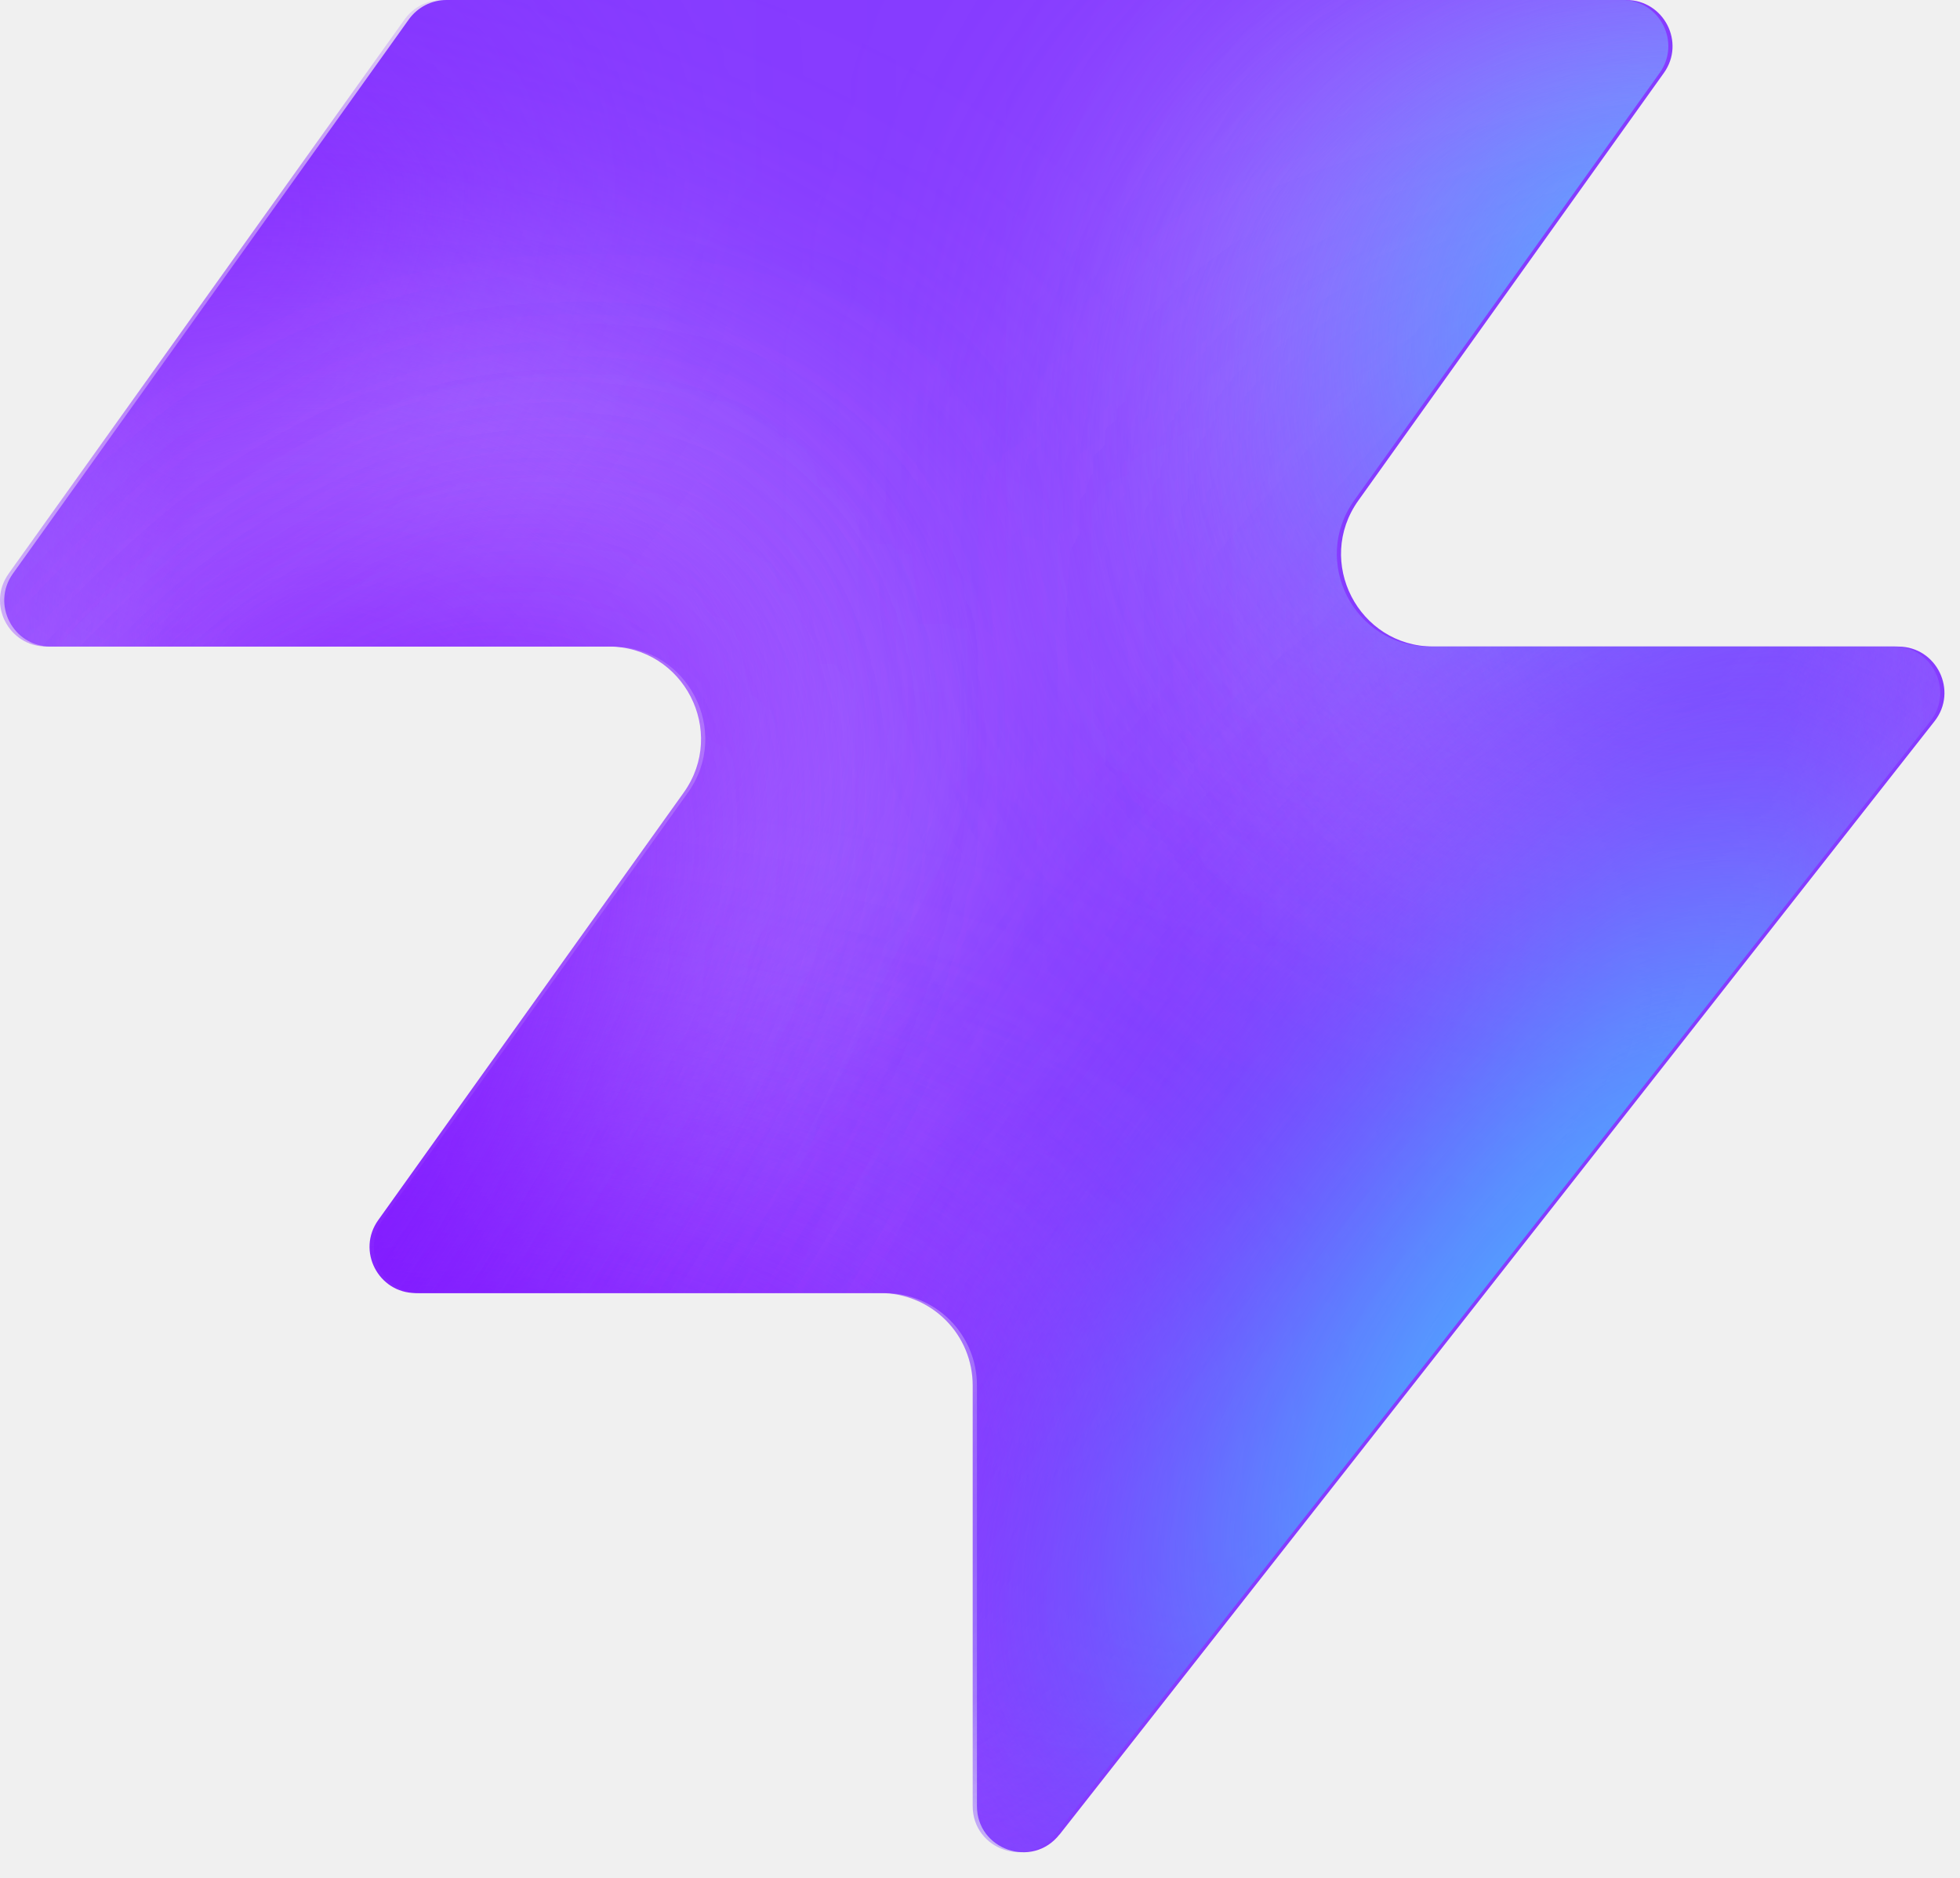
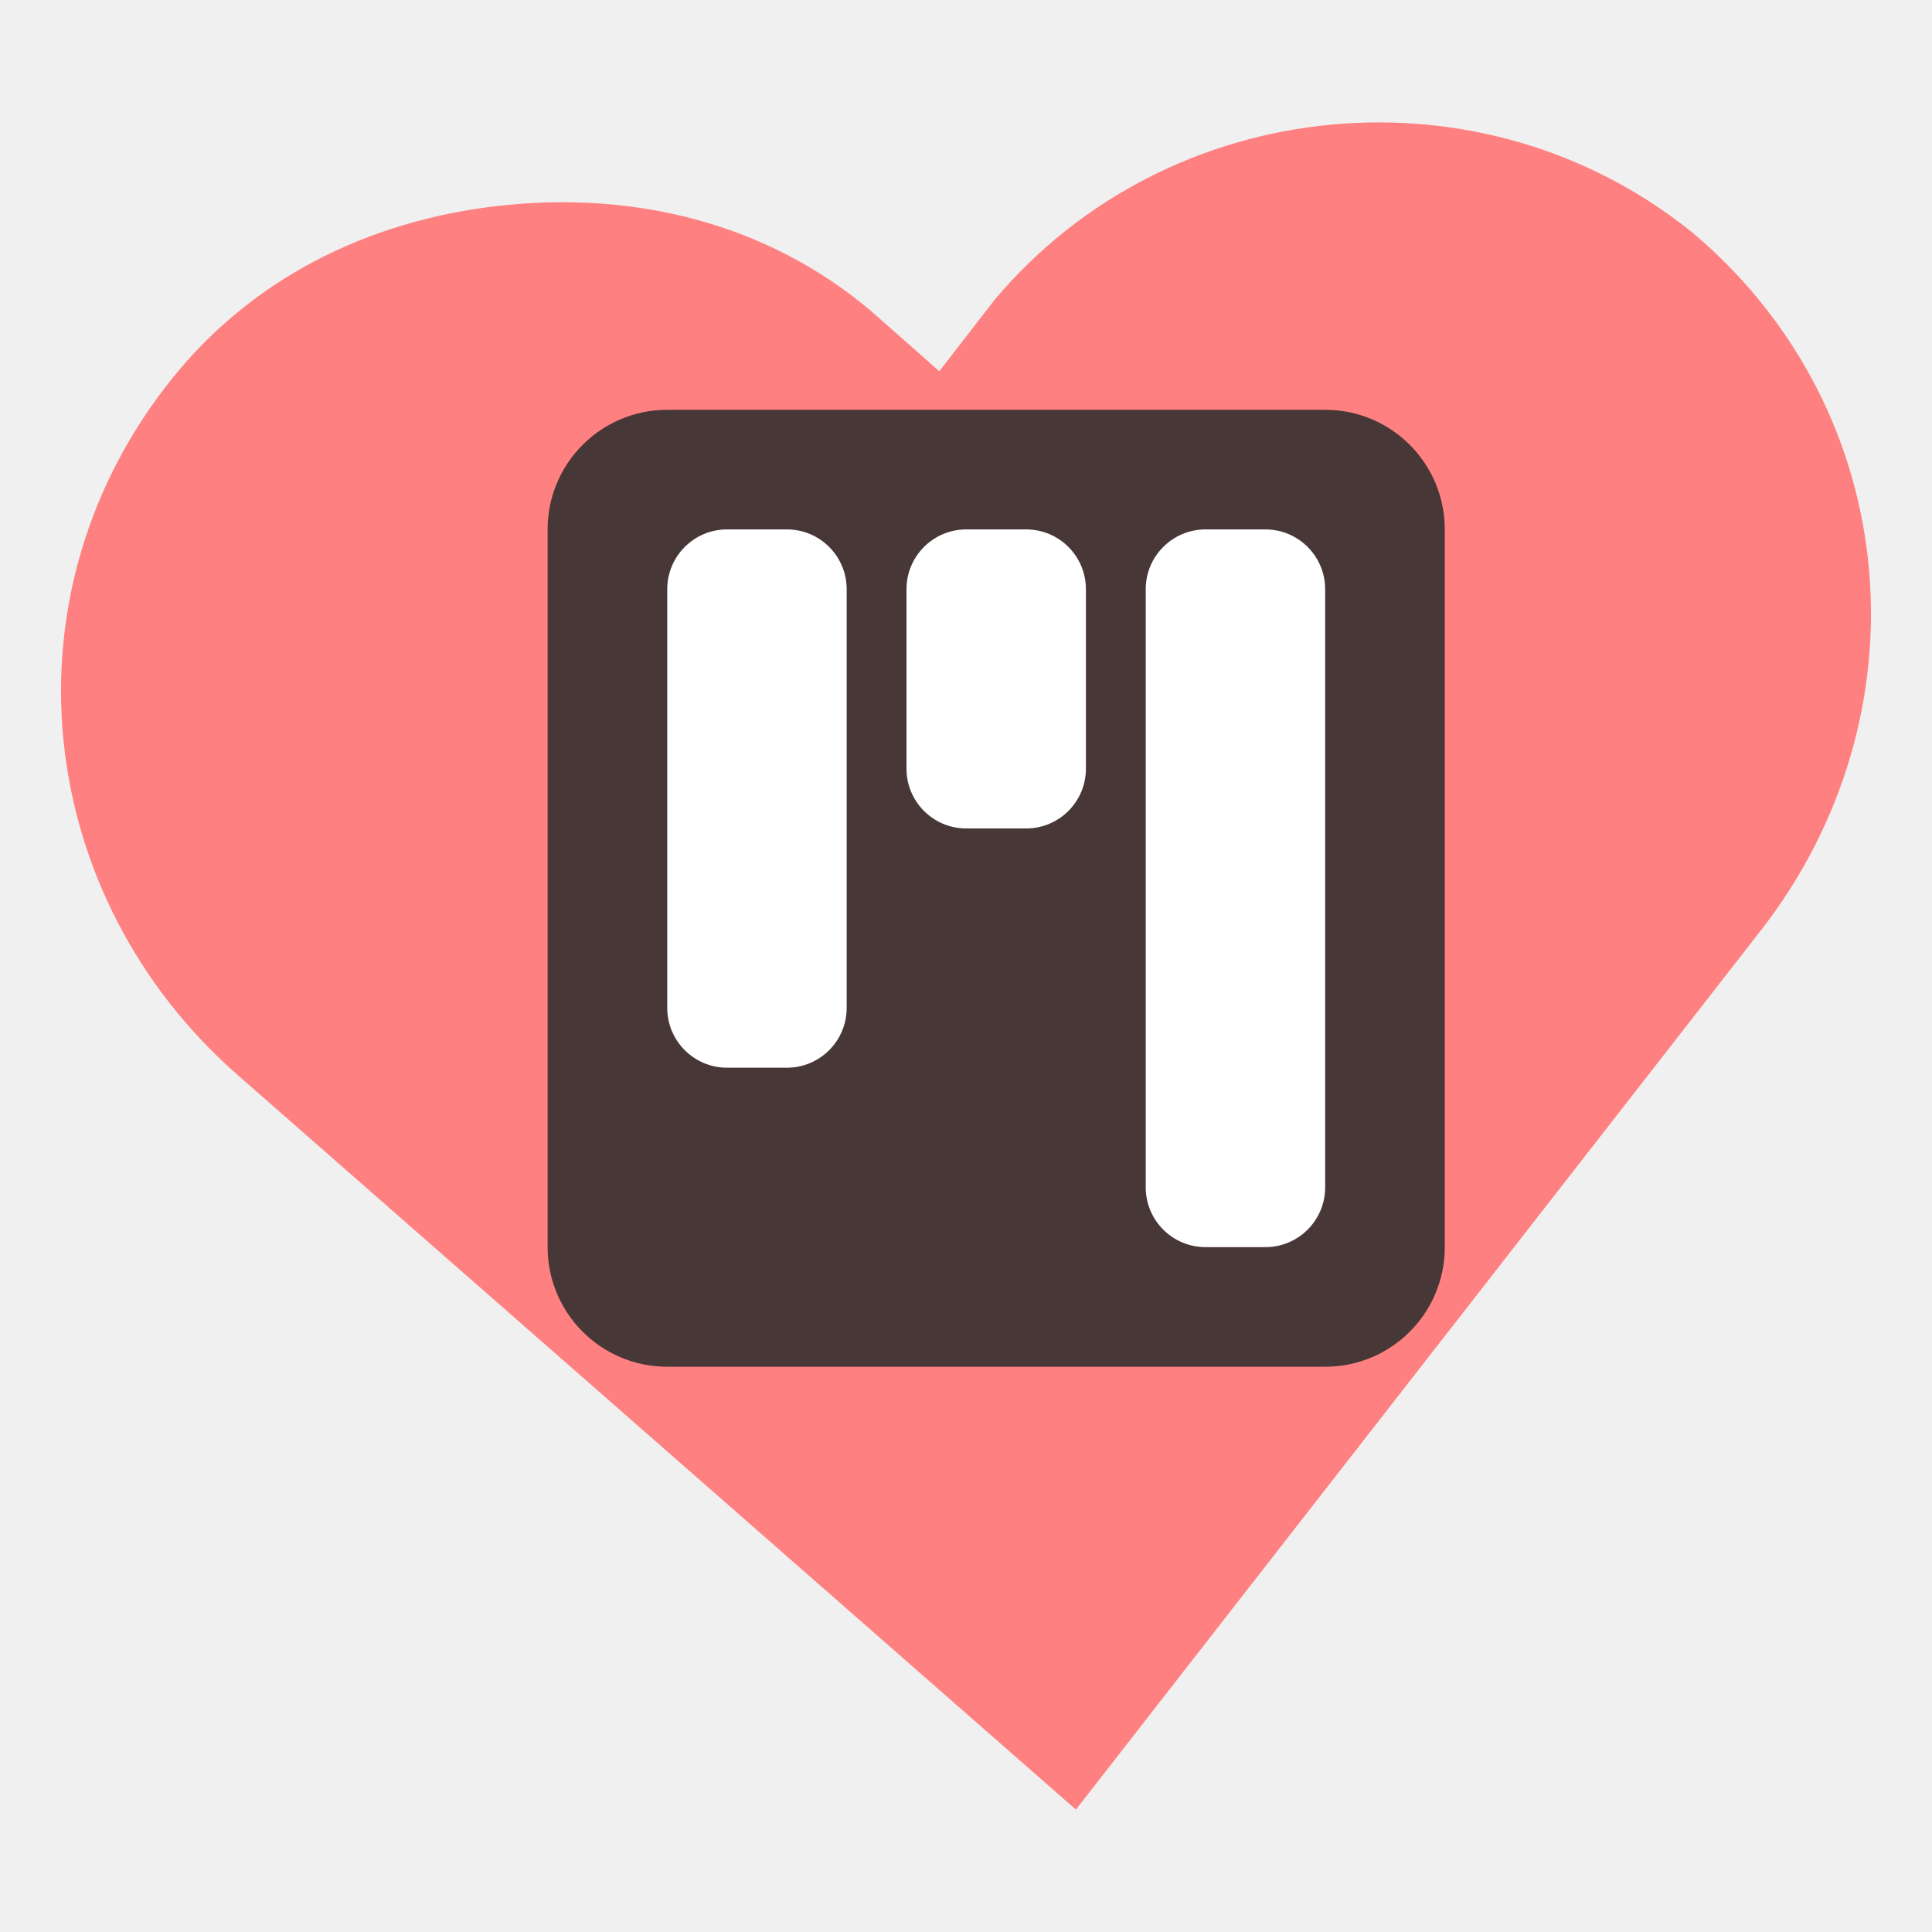
- <svg xmlns="http://www.w3.org/2000/svg" width="48" height="46" fill="none" viewBox="0 0 48 46">
-   <path fill="#863bff" d="M25.946 44.938c-.664.845-2.021.375-2.021-.698V33.937a2.26 2.26 0 0 0-2.262-2.262H10.287c-.92 0-1.456-1.04-.92-1.788l7.48-10.471c1.07-1.497 0-3.578-1.842-3.578H1.237c-.92 0-1.456-1.04-.92-1.788L10.013.474c.214-.297.556-.474.92-.474h28.894c.92 0 1.456 1.04.92 1.788l-7.48 10.471c-1.07 1.498 0 3.579 1.842 3.579h11.377c.943 0 1.473 1.088.89 1.83L25.947 44.94z" style="fill:#863bff;fill:color(display-p3 .525 .23 1);fill-opacity:1" />
-   <mask id="a" width="48" height="46" x="0" y="0" maskUnits="userSpaceOnUse" style="mask-type:alpha">
-     <path fill="#000" d="M25.842 44.938c-.664.844-2.021.375-2.021-.698V33.937a2.26 2.26 0 0 0-2.262-2.262H10.183c-.92 0-1.456-1.04-.92-1.788l7.48-10.471c1.07-1.498 0-3.579-1.842-3.579H1.133c-.92 0-1.456-1.04-.92-1.787L9.91.473c.214-.297.556-.474.92-.474h28.894c.92 0 1.456 1.04.92 1.788l-7.48 10.471c-1.07 1.498 0 3.578 1.842 3.578h11.377c.943 0 1.473 1.088.89 1.832L25.843 44.94z" style="fill:#000;fill-opacity:1" />
-   </mask>
-   <g mask="url(#a)">
-     <g filter="url(#b)">
-       <ellipse cx="5.508" cy="14.704" fill="#ede6ff" rx="5.508" ry="14.704" style="fill:#ede6ff;fill:color(display-p3 .927 .903 1);fill-opacity:1" transform="matrix(.00324 1 1 -.00324 -4.47 31.516)" />
+ <svg xmlns="http://www.w3.org/2000/svg" width="500" height="500" viewBox="0 0 15 15" version="1.1" id="svg6" xml:space="preserve">
+   <defs id="defs10" />
+   <g id="g175" transform="matrix(0.7810785,0,0,0.7810785,-0.1669947,0.3529353)">
+     <g transform="matrix(0.8169945,-0.07758699,0.07758699,0.8169945,-80.47049,-840.5212)" id="g4" style="fill:#ff8080">
+       <path d="m 7,1031.4 c -1.536,0 -3.078,0.5 -4.25,1.7 -2.343,2.4 -2.279,6.1 0,8.5 l 9.25,9.8 9.25,-9.8 c 2.279,-2.4 2.343,-6.1 0,-8.5 -2.343,-2.3 -6.157,-2.3 -8.5,0 l -0.75,0.8 -0.75,-0.8 c -1.172,-1.2 -2.715,-1.7 -4.25,-1.7 z" fill="#e74c3c" id="path2" style="fill:#ff8080" />
    </g>
-     <g filter="url(#c)">
-       <ellipse cx="10.399" cy="29.851" fill="#ede6ff" rx="10.399" ry="29.851" style="fill:#ede6ff;fill:color(display-p3 .927 .903 1);fill-opacity:1" transform="matrix(.00324 1 1 -.00324 -39.328 7.883)" />
-     </g>
-     <g filter="url(#d)">
-       <ellipse cx="5.508" cy="30.487" fill="#7e14ff" rx="5.508" ry="30.487" style="fill:#7e14ff;fill:color(display-p3 .492 .077 1);fill-opacity:1" transform="rotate(89.814 -25.913 -14.639)scale(1 -1)" />
-     </g>
-     <g filter="url(#e)">
-       <ellipse cx="5.508" cy="30.599" fill="#7e14ff" rx="5.508" ry="30.599" style="fill:#7e14ff;fill:color(display-p3 .492 .077 1);fill-opacity:1" transform="rotate(89.814 -32.644 -3.334)scale(1 -1)" />
-     </g>
-     <g filter="url(#f)">
-       <ellipse cx="5.508" cy="30.599" fill="#7e14ff" rx="5.508" ry="30.599" style="fill:#7e14ff;fill:color(display-p3 .492 .077 1);fill-opacity:1" transform="matrix(.00324 1 1 -.00324 -34.34 30.47)" />
-     </g>
-     <g filter="url(#g)">
-       <ellipse cx="14.072" cy="22.078" fill="#ede6ff" rx="14.072" ry="22.078" style="fill:#ede6ff;fill:color(display-p3 .927 .903 1);fill-opacity:1" transform="rotate(93.35 24.506 48.493)scale(-1 1)" />
-     </g>
-     <g filter="url(#h)">
-       <ellipse cx="3.47" cy="21.501" fill="#7e14ff" rx="3.47" ry="21.501" style="fill:#7e14ff;fill:color(display-p3 .492 .077 1);fill-opacity:1" transform="rotate(89.009 28.708 47.59)scale(-1 1)" />
-     </g>
-     <g filter="url(#i)">
-       <ellipse cx="3.47" cy="21.501" fill="#7e14ff" rx="3.47" ry="21.501" style="fill:#7e14ff;fill:color(display-p3 .492 .077 1);fill-opacity:1" transform="rotate(89.009 28.708 47.59)scale(-1 1)" />
-     </g>
-     <g filter="url(#j)">
-       <ellipse cx=".387" cy="8.972" fill="#7e14ff" rx="4.407" ry="29.108" style="fill:#7e14ff;fill:color(display-p3 .492 .077 1);fill-opacity:1" transform="rotate(39.51 .387 8.972)" />
-     </g>
-     <g filter="url(#k)">
-       <ellipse cx="47.523" cy="-6.092" fill="#7e14ff" rx="4.407" ry="29.108" style="fill:#7e14ff;fill:color(display-p3 .492 .077 1);fill-opacity:1" transform="rotate(37.892 47.523 -6.092)" />
-     </g>
-     <g filter="url(#l)">
-       <ellipse cx="41.412" cy="6.333" fill="#47bfff" rx="5.971" ry="9.665" style="fill:#47bfff;fill:color(display-p3 .28 .748 1);fill-opacity:1" transform="rotate(37.892 41.412 6.333)" />
-     </g>
-     <g filter="url(#m)">
-       <ellipse cx="-1.879" cy="38.332" fill="#7e14ff" rx="4.407" ry="29.108" style="fill:#7e14ff;fill:color(display-p3 .492 .077 1);fill-opacity:1" transform="rotate(37.892 -1.88 38.332)" />
-     </g>
-     <g filter="url(#n)">
-       <ellipse cx="-1.879" cy="38.332" fill="#7e14ff" rx="4.407" ry="29.108" style="fill:#7e14ff;fill:color(display-p3 .492 .077 1);fill-opacity:1" transform="rotate(37.892 -1.88 38.332)" />
-     </g>
-     <g filter="url(#o)">
-       <ellipse cx="35.651" cy="29.907" fill="#7e14ff" rx="4.407" ry="29.108" style="fill:#7e14ff;fill:color(display-p3 .492 .077 1);fill-opacity:1" transform="rotate(37.892 35.651 29.907)" />
-     </g>
-     <g filter="url(#p)">
-       <ellipse cx="38.418" cy="32.4" fill="#47bfff" rx="5.971" ry="15.297" style="fill:#47bfff;fill:color(display-p3 .28 .748 1);fill-opacity:1" transform="rotate(37.892 38.418 32.4)" />
+     <rect style="fill:#ffffff;stroke:none;stroke-width:0.021;stroke-linecap:square;stroke-linejoin:round" id="rect237" width="7.192" height="8.337" x="6.614" y="4.227" />
+     <g transform="matrix(0.2140438,0.5853263,-0.5853263,0.2140438,622.7711,-217.9801)" id="g183" style="fill:#ff8080" />
+     <g style="fill:#483737" id="g125" transform="matrix(0.5945204,0,0,0.5945204,5.359951,3.621523)">
+       <path d="m 2.5,0 a 2,2 0 0 0 -2,2 v 12 a 2,2 0 0 0 2,2 h 11 a 2,2 0 0 0 2,-2 V 2 a 2,2 0 0 0 -2,-2 z m 5,2 h 1 a 1,1 0 0 1 1,1 v 3 a 1,1 0 0 1 -1,1 h -1 A 1,1 0 0 1 6.5,6 V 3 a 1,1 0 0 1 1,-1 z m -5,1 a 1,1 0 0 1 1,-1 h 1 a 1,1 0 0 1 1,1 v 7 a 1,1 0 0 1 -1,1 h -1 a 1,1 0 0 1 -1,-1 z m 9,-1 h 1 a 1,1 0 0 1 1,1 v 10 a 1,1 0 0 1 -1,1 h -1 a 1,1 0 0 1 -1,-1 V 3 a 1,1 0 0 1 1,-1 z" id="path116" style="fill:#483737" />
    </g>
  </g>
-   <defs>
-     <filter id="b" width="60.045" height="41.654" x="-19.77" y="16.149" color-interpolation-filters="sRGB" filterUnits="userSpaceOnUse">
-       <feFlood flood-opacity="0" result="BackgroundImageFix" />
-       <feBlend in="SourceGraphic" in2="BackgroundImageFix" result="shape" />
-       <feGaussianBlur result="effect1_foregroundBlur_2002_17158" stdDeviation="7.659" />
-     </filter>
-     <filter id="c" width="90.34" height="51.437" x="-54.613" y="-7.533" color-interpolation-filters="sRGB" filterUnits="userSpaceOnUse">
-       <feFlood flood-opacity="0" result="BackgroundImageFix" />
-       <feBlend in="SourceGraphic" in2="BackgroundImageFix" result="shape" />
-       <feGaussianBlur result="effect1_foregroundBlur_2002_17158" stdDeviation="7.659" />
-     </filter>
-     <filter id="d" width="79.355" height="29.4" x="-49.64" y="2.03" color-interpolation-filters="sRGB" filterUnits="userSpaceOnUse">
-       <feFlood flood-opacity="0" result="BackgroundImageFix" />
-       <feBlend in="SourceGraphic" in2="BackgroundImageFix" result="shape" />
-       <feGaussianBlur result="effect1_foregroundBlur_2002_17158" stdDeviation="4.596" />
-     </filter>
-     <filter id="e" width="79.579" height="29.4" x="-45.045" y="20.029" color-interpolation-filters="sRGB" filterUnits="userSpaceOnUse">
-       <feFlood flood-opacity="0" result="BackgroundImageFix" />
-       <feBlend in="SourceGraphic" in2="BackgroundImageFix" result="shape" />
-       <feGaussianBlur result="effect1_foregroundBlur_2002_17158" stdDeviation="4.596" />
-     </filter>
-     <filter id="f" width="79.579" height="29.4" x="-43.513" y="21.178" color-interpolation-filters="sRGB" filterUnits="userSpaceOnUse">
-       <feFlood flood-opacity="0" result="BackgroundImageFix" />
-       <feBlend in="SourceGraphic" in2="BackgroundImageFix" result="shape" />
-       <feGaussianBlur result="effect1_foregroundBlur_2002_17158" stdDeviation="4.596" />
-     </filter>
-     <filter id="g" width="74.749" height="58.852" x="15.756" y="-17.901" color-interpolation-filters="sRGB" filterUnits="userSpaceOnUse">
-       <feFlood flood-opacity="0" result="BackgroundImageFix" />
-       <feBlend in="SourceGraphic" in2="BackgroundImageFix" result="shape" />
-       <feGaussianBlur result="effect1_foregroundBlur_2002_17158" stdDeviation="7.659" />
-     </filter>
-     <filter id="h" width="61.377" height="25.362" x="23.548" y="2.284" color-interpolation-filters="sRGB" filterUnits="userSpaceOnUse">
-       <feFlood flood-opacity="0" result="BackgroundImageFix" />
-       <feBlend in="SourceGraphic" in2="BackgroundImageFix" result="shape" />
-       <feGaussianBlur result="effect1_foregroundBlur_2002_17158" stdDeviation="4.596" />
-     </filter>
-     <filter id="i" width="61.377" height="25.362" x="23.548" y="2.284" color-interpolation-filters="sRGB" filterUnits="userSpaceOnUse">
-       <feFlood flood-opacity="0" result="BackgroundImageFix" />
-       <feBlend in="SourceGraphic" in2="BackgroundImageFix" result="shape" />
-       <feGaussianBlur result="effect1_foregroundBlur_2002_17158" stdDeviation="4.596" />
-     </filter>
-     <filter id="j" width="56.045" height="63.649" x="-27.636" y="-22.853" color-interpolation-filters="sRGB" filterUnits="userSpaceOnUse">
-       <feFlood flood-opacity="0" result="BackgroundImageFix" />
-       <feBlend in="SourceGraphic" in2="BackgroundImageFix" result="shape" />
-       <feGaussianBlur result="effect1_foregroundBlur_2002_17158" stdDeviation="4.596" />
-     </filter>
-     <filter id="k" width="54.814" height="64.646" x="20.116" y="-38.415" color-interpolation-filters="sRGB" filterUnits="userSpaceOnUse">
-       <feFlood flood-opacity="0" result="BackgroundImageFix" />
-       <feBlend in="SourceGraphic" in2="BackgroundImageFix" result="shape" />
-       <feGaussianBlur result="effect1_foregroundBlur_2002_17158" stdDeviation="4.596" />
-     </filter>
-     <filter id="l" width="33.541" height="35.313" x="24.641" y="-11.323" color-interpolation-filters="sRGB" filterUnits="userSpaceOnUse">
-       <feFlood flood-opacity="0" result="BackgroundImageFix" />
-       <feBlend in="SourceGraphic" in2="BackgroundImageFix" result="shape" />
-       <feGaussianBlur result="effect1_foregroundBlur_2002_17158" stdDeviation="4.596" />
-     </filter>
-     <filter id="m" width="54.814" height="64.646" x="-29.286" y="6.009" color-interpolation-filters="sRGB" filterUnits="userSpaceOnUse">
-       <feFlood flood-opacity="0" result="BackgroundImageFix" />
-       <feBlend in="SourceGraphic" in2="BackgroundImageFix" result="shape" />
-       <feGaussianBlur result="effect1_foregroundBlur_2002_17158" stdDeviation="4.596" />
-     </filter>
-     <filter id="n" width="54.814" height="64.646" x="-29.286" y="6.009" color-interpolation-filters="sRGB" filterUnits="userSpaceOnUse">
-       <feFlood flood-opacity="0" result="BackgroundImageFix" />
-       <feBlend in="SourceGraphic" in2="BackgroundImageFix" result="shape" />
-       <feGaussianBlur result="effect1_foregroundBlur_2002_17158" stdDeviation="4.596" />
-     </filter>
-     <filter id="o" width="54.814" height="64.646" x="8.244" y="-2.416" color-interpolation-filters="sRGB" filterUnits="userSpaceOnUse">
-       <feFlood flood-opacity="0" result="BackgroundImageFix" />
-       <feBlend in="SourceGraphic" in2="BackgroundImageFix" result="shape" />
-       <feGaussianBlur result="effect1_foregroundBlur_2002_17158" stdDeviation="4.596" />
-     </filter>
-     <filter id="p" width="39.409" height="43.623" x="18.713" y="10.588" color-interpolation-filters="sRGB" filterUnits="userSpaceOnUse">
-       <feFlood flood-opacity="0" result="BackgroundImageFix" />
-       <feBlend in="SourceGraphic" in2="BackgroundImageFix" result="shape" />
-       <feGaussianBlur result="effect1_foregroundBlur_2002_17158" stdDeviation="4.596" />
-     </filter>
-   </defs>
</svg>
